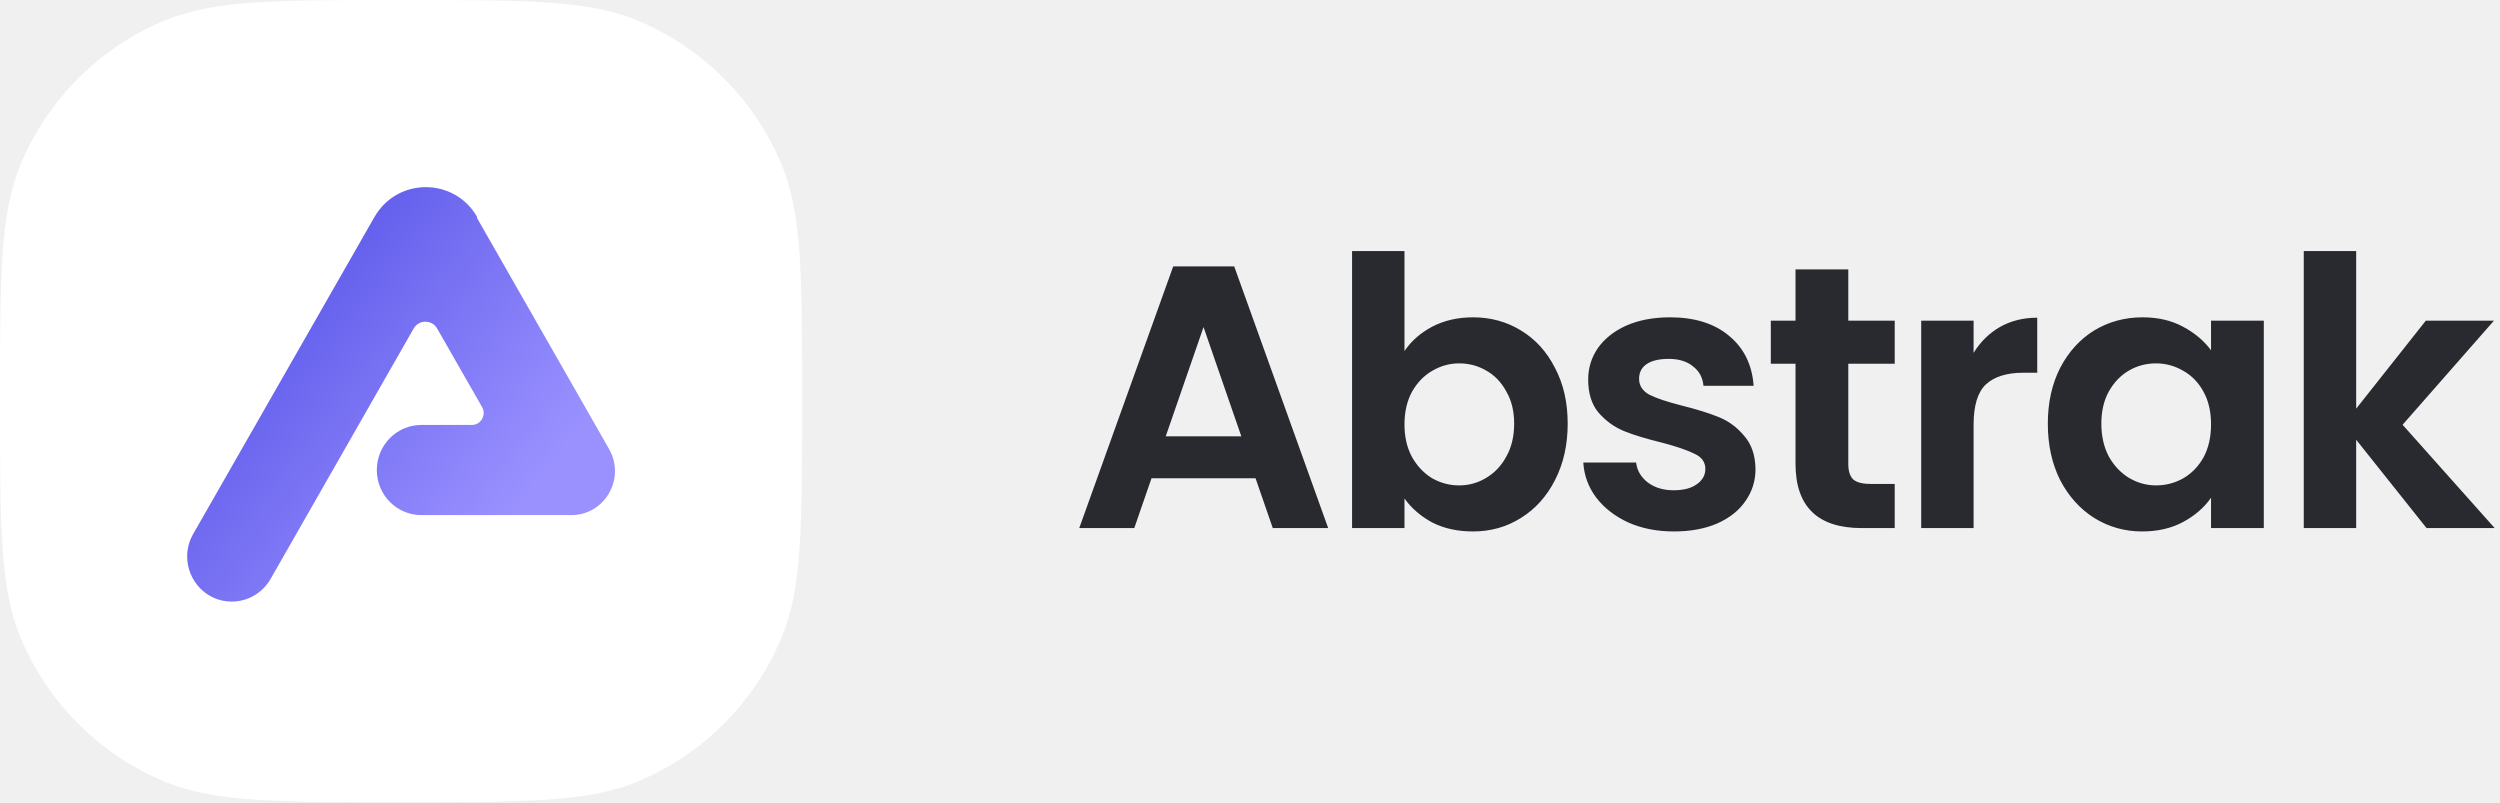
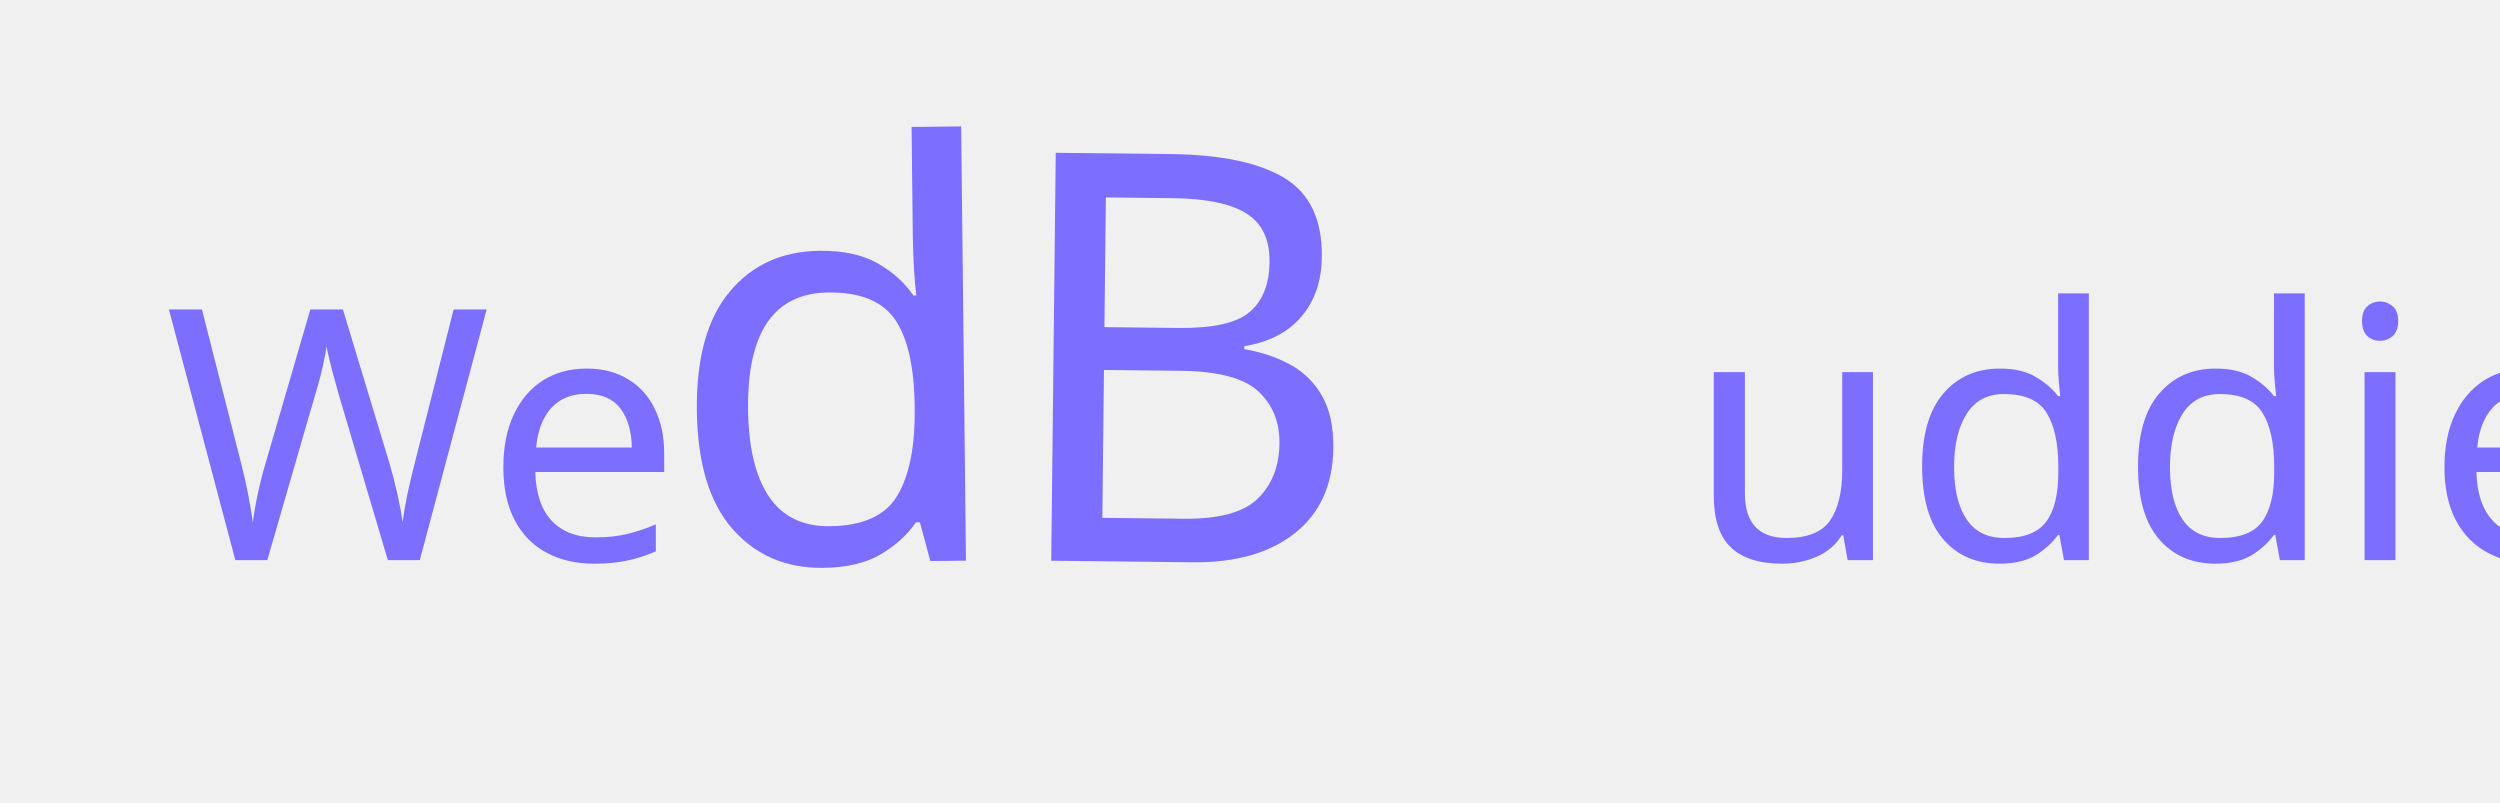
- <svg xmlns="http://www.w3.org/2000/svg" width="187" height="60" viewBox="0 0 187 60" fill="none">
-   <path d="M0 30C0 20.681 0 16.022 1.522 12.346C3.552 7.446 7.446 3.552 12.346 1.522C16.022 0 20.681 0 30 0V0C39.319 0 43.978 0 47.654 1.522C52.554 3.552 56.448 7.446 58.478 12.346C60 16.022 60 20.681 60 30V30C60 39.319 60 43.978 58.478 47.654C56.448 52.554 52.554 56.448 47.654 58.478C43.978 60 39.319 60 30 60V60C20.681 60 16.022 60 12.346 58.478C7.446 56.448 3.552 52.554 1.522 47.654C0 43.978 0 39.319 0 30V30Z" fill="white" />
-   <g clip-path="url(#clip0)">
-     <path d="M44.531 31.786L35.673 16.292L35.702 16.245C33.991 13.249 29.712 13.249 28.001 16.245L14.449 39.943C14.144 40.484 14 41.06 14 41.625C14 43.388 15.394 44.999 17.34 44.999C18.533 44.999 19.633 44.354 20.232 43.318L30.939 24.577C31.331 23.891 32.31 23.891 32.701 24.577L36.059 30.448C36.399 31.041 35.973 31.786 35.293 31.786H31.52C29.677 31.786 28.186 33.293 28.186 35.155V35.161C28.186 37.023 29.677 38.529 31.52 38.529H40.672H42.74C45.245 38.529 46.812 35.789 45.562 33.596L44.531 31.786Z" fill="url(#paint0_linear)" />
-   </g>
-   <path d="M93.916 35.776H86.132L84.844 39.5H80.728L87.756 19.928H92.32L99.348 39.5H95.204L93.916 35.776ZM92.852 32.64L90.024 24.464L87.196 32.64H92.852ZM105.055 26.256C105.559 25.509 106.25 24.903 107.127 24.436C108.023 23.969 109.04 23.736 110.179 23.736C111.504 23.736 112.699 24.063 113.763 24.716C114.846 25.369 115.695 26.303 116.311 27.516C116.946 28.711 117.263 30.101 117.263 31.688C117.263 33.275 116.946 34.684 116.311 35.916C115.695 37.129 114.846 38.072 113.763 38.744C112.699 39.416 111.504 39.752 110.179 39.752C109.022 39.752 108.004 39.528 107.127 39.08C106.268 38.613 105.578 38.016 105.055 37.288V39.5H101.135V18.78H105.055V26.256ZM113.259 31.688C113.259 30.755 113.063 29.952 112.671 29.28C112.298 28.589 111.794 28.067 111.159 27.712C110.543 27.357 109.871 27.18 109.143 27.18C108.434 27.18 107.762 27.367 107.127 27.74C106.511 28.095 106.007 28.617 105.615 29.308C105.242 29.999 105.055 30.811 105.055 31.744C105.055 32.677 105.242 33.489 105.615 34.18C106.007 34.871 106.511 35.403 107.127 35.776C107.762 36.131 108.434 36.308 109.143 36.308C109.871 36.308 110.543 36.121 111.159 35.748C111.794 35.375 112.298 34.843 112.671 34.152C113.063 33.461 113.259 32.64 113.259 31.688ZM125.208 39.752C123.938 39.752 122.8 39.528 121.792 39.08C120.784 38.613 119.981 37.988 119.384 37.204C118.805 36.42 118.488 35.552 118.432 34.6H122.38C122.454 35.197 122.744 35.692 123.248 36.084C123.77 36.476 124.414 36.672 125.18 36.672C125.926 36.672 126.505 36.523 126.916 36.224C127.345 35.925 127.56 35.543 127.56 35.076C127.56 34.572 127.298 34.199 126.776 33.956C126.272 33.695 125.46 33.415 124.34 33.116C123.182 32.836 122.23 32.547 121.484 32.248C120.756 31.949 120.121 31.492 119.58 30.876C119.057 30.26 118.796 29.429 118.796 28.384C118.796 27.525 119.038 26.741 119.524 26.032C120.028 25.323 120.737 24.763 121.652 24.352C122.585 23.941 123.677 23.736 124.928 23.736C126.776 23.736 128.25 24.203 129.352 25.136C130.453 26.051 131.06 27.292 131.172 28.86H127.42C127.364 28.244 127.102 27.759 126.636 27.404C126.188 27.031 125.581 26.844 124.816 26.844C124.106 26.844 123.556 26.975 123.164 27.236C122.79 27.497 122.604 27.861 122.604 28.328C122.604 28.851 122.865 29.252 123.388 29.532C123.91 29.793 124.722 30.064 125.824 30.344C126.944 30.624 127.868 30.913 128.596 31.212C129.324 31.511 129.949 31.977 130.472 32.612C131.013 33.228 131.293 34.049 131.312 35.076C131.312 35.972 131.06 36.775 130.556 37.484C130.07 38.193 129.361 38.753 128.428 39.164C127.513 39.556 126.44 39.752 125.208 39.752ZM138.253 27.208V34.712C138.253 35.235 138.375 35.617 138.617 35.86C138.879 36.084 139.308 36.196 139.905 36.196H141.725V39.5H139.261C135.957 39.5 134.305 37.895 134.305 34.684V27.208H132.457V23.988H134.305V20.152H138.253V23.988H141.725V27.208H138.253ZM147.625 26.396C148.129 25.575 148.782 24.931 149.585 24.464C150.406 23.997 151.339 23.764 152.385 23.764V27.88H151.349C150.117 27.88 149.183 28.169 148.549 28.748C147.933 29.327 147.625 30.335 147.625 31.772V39.5H143.705V23.988H147.625V26.396ZM153.177 31.688C153.177 30.12 153.485 28.729 154.101 27.516C154.736 26.303 155.585 25.369 156.649 24.716C157.732 24.063 158.936 23.736 160.261 23.736C161.418 23.736 162.426 23.969 163.285 24.436C164.162 24.903 164.862 25.491 165.385 26.2V23.988H169.333V39.5H165.385V37.232C164.881 37.96 164.181 38.567 163.285 39.052C162.408 39.519 161.39 39.752 160.233 39.752C158.926 39.752 157.732 39.416 156.649 38.744C155.585 38.072 154.736 37.129 154.101 35.916C153.485 34.684 153.177 33.275 153.177 31.688ZM165.385 31.744C165.385 30.792 165.198 29.98 164.825 29.308C164.452 28.617 163.948 28.095 163.313 27.74C162.678 27.367 161.997 27.18 161.269 27.18C160.541 27.18 159.869 27.357 159.253 27.712C158.637 28.067 158.133 28.589 157.741 29.28C157.368 29.952 157.181 30.755 157.181 31.688C157.181 32.621 157.368 33.443 157.741 34.152C158.133 34.843 158.637 35.375 159.253 35.748C159.888 36.121 160.56 36.308 161.269 36.308C161.997 36.308 162.678 36.131 163.313 35.776C163.948 35.403 164.452 34.88 164.825 34.208C165.198 33.517 165.385 32.696 165.385 31.744ZM181.506 39.5L176.242 32.892V39.5H172.322V18.78H176.242V30.568L181.45 23.988H186.546L179.714 31.772L186.602 39.5H181.506Z" fill="#292930" />
-   <defs>
-     <linearGradient id="paint0_linear" x1="22.731" y1="17.202" x2="42.676" y2="32.913" gradientUnits="userSpaceOnUse">
-       <stop stop-color="#5D59EA" />
-       <stop offset="1" stop-color="#9A91FF" />
-     </linearGradient>
-     <clipPath id="clip0">
-       <rect width="32" height="31" fill="white" transform="translate(14 14)" />
-     </clipPath>
-   </defs>
+ <svg xmlns="http://www.w3.org/2000/svg" version="1.1" id="Layer_1" x="0px" y="0px" viewBox="0 0 187 60" style="enable-background:new 0 0 187 60;" xml:space="preserve">
+   <style type="text/css">
+ 	.st0{fill:#7C6EFF;}
+ 	.st1{font-family:'TheBoldFont';}
+ 	.st2{font-size:26.256px;}
+ 	.st3{font-size:42.732px;}
+ </style>
+   <text transform="matrix(1 0 0 1 12.3222 41.8975)" class="st0 st1 st2">We           uddies</text>
+   <text transform="matrix(-0.9848 1.086502e-02 1.103181e-02 0.9999 75.8241 41.8974)" class="st0 st1 st3">b</text>
+   <text transform="matrix(0.9848 1.086502e-02 -1.103181e-02 0.9999 74.5552 41.8971)" class="st0 st1 st3">B</text>
</svg>
